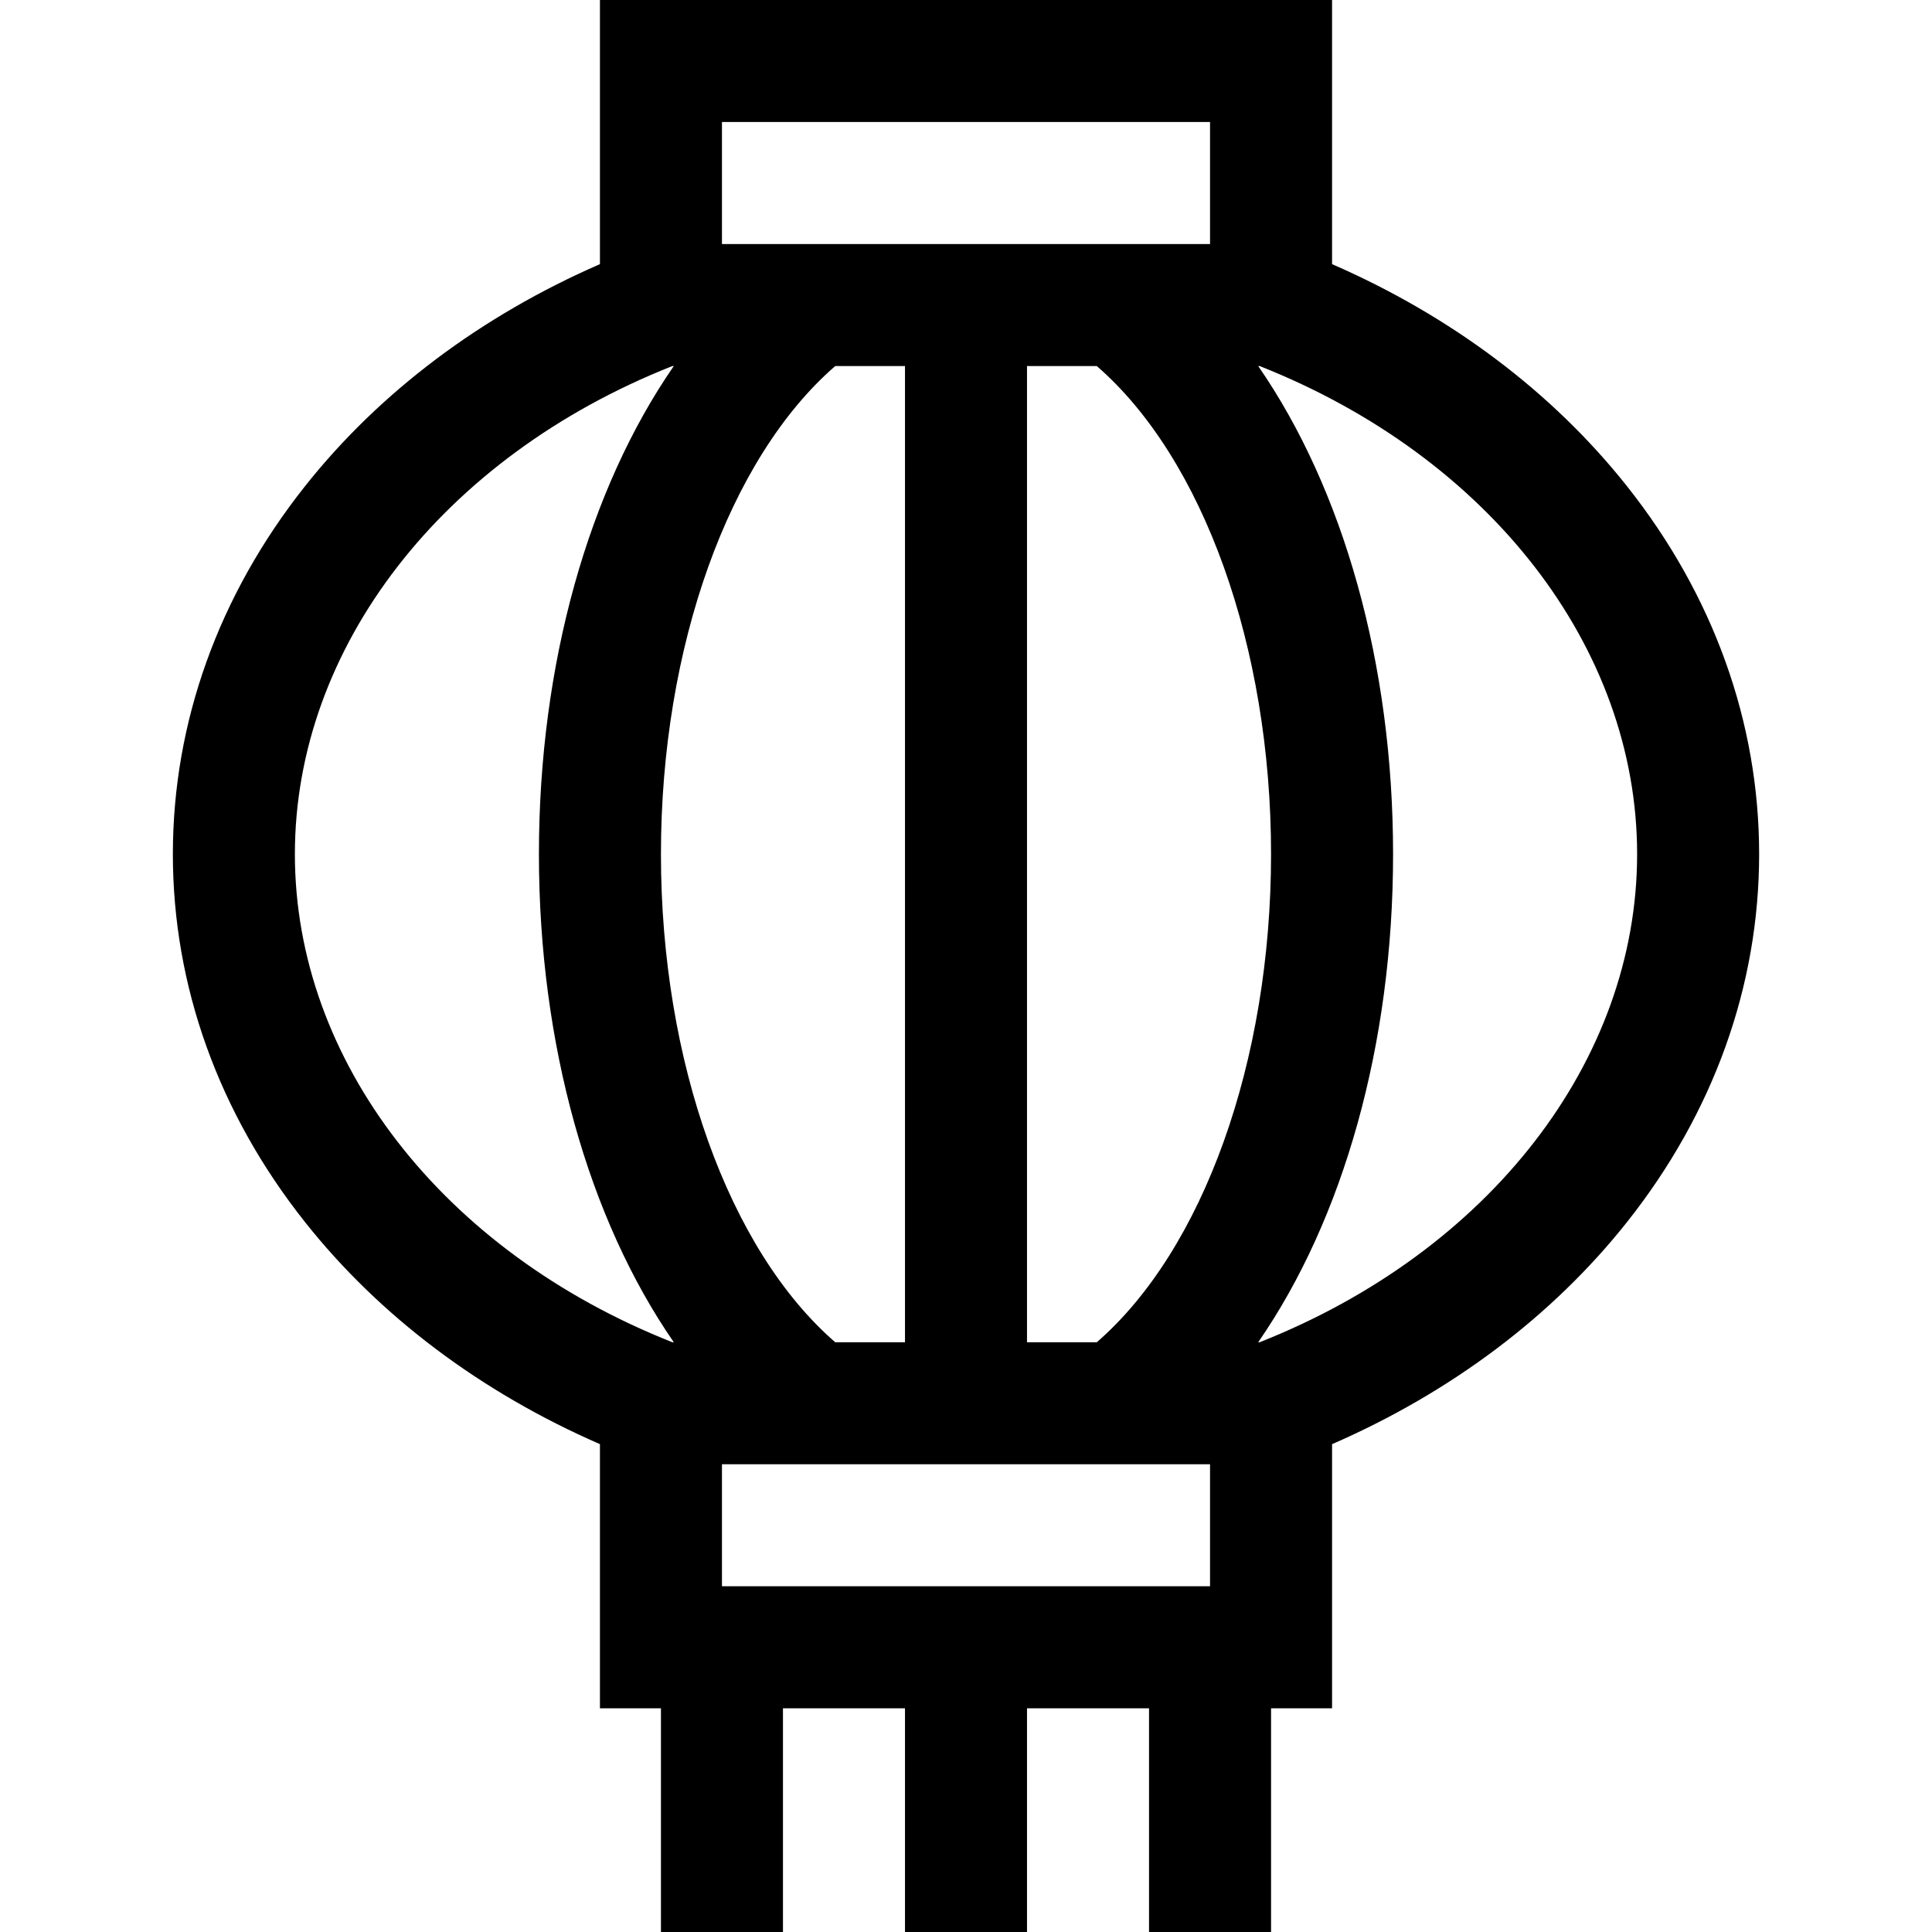
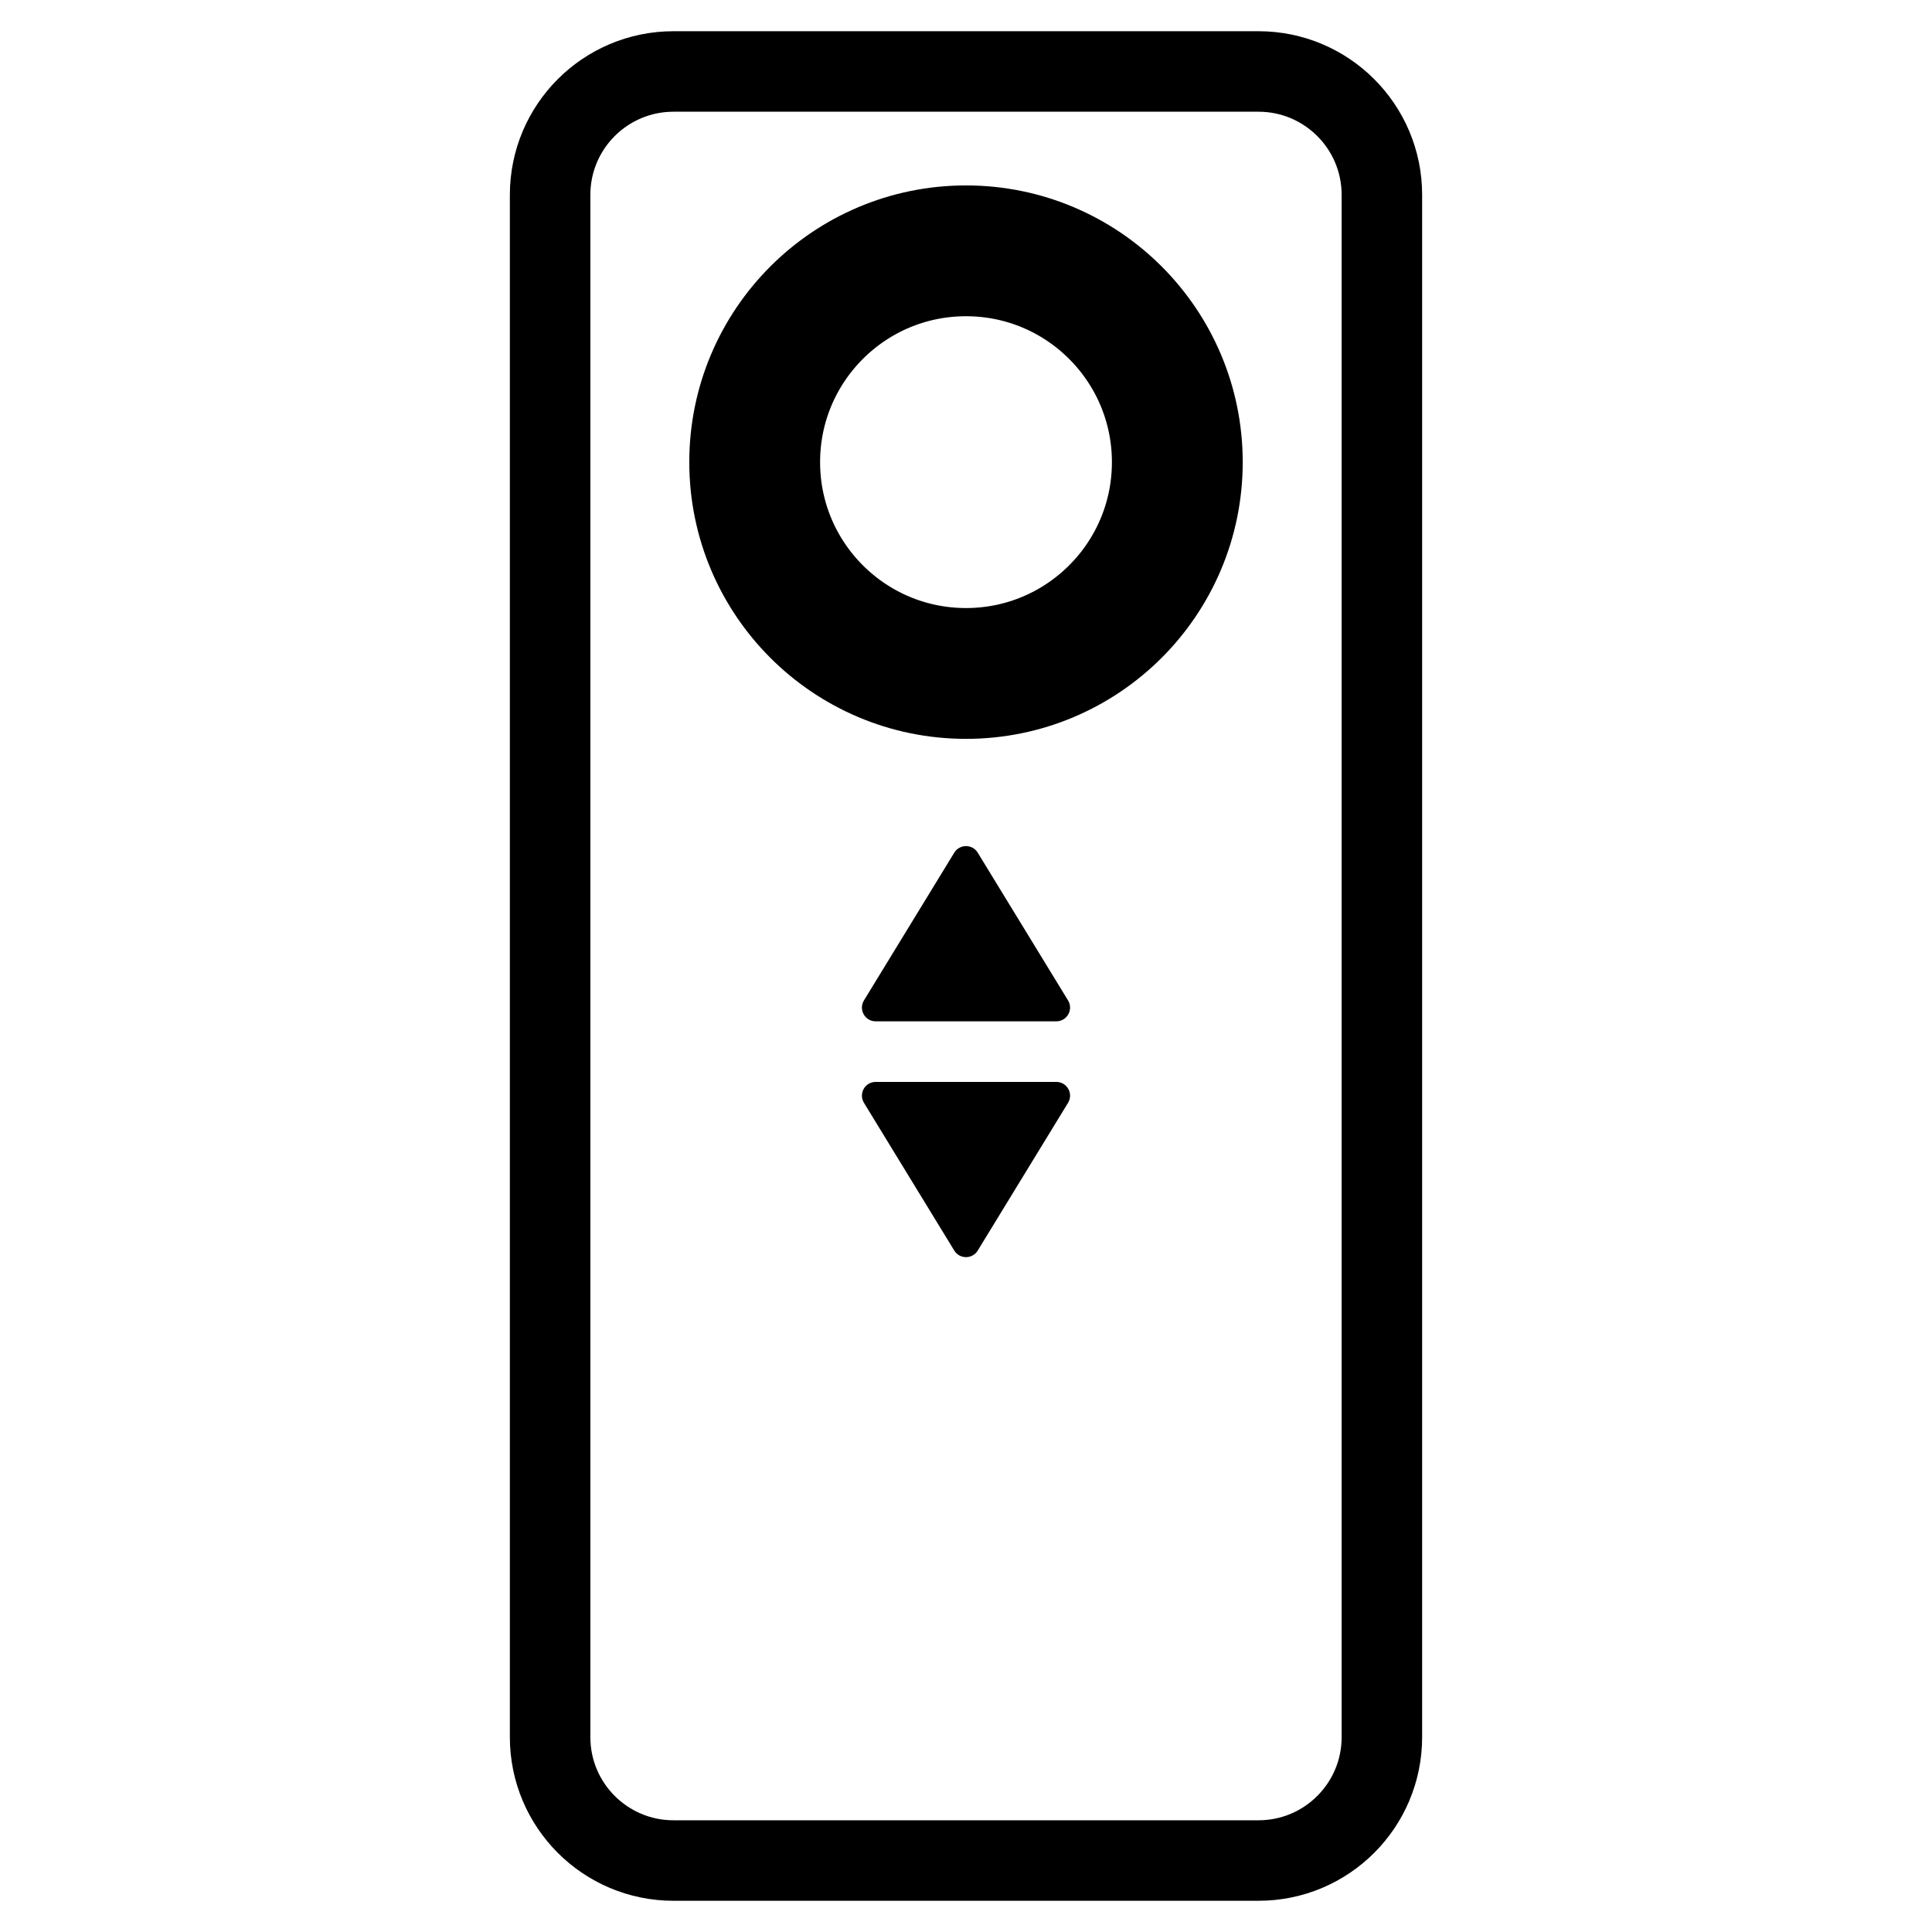
- <svg xmlns="http://www.w3.org/2000/svg" fill="#000000" height="800px" width="800px" version="1.1" id="Layer_1" viewBox="0 0 512 512" xml:space="preserve">
-   <g>
-     <g>
-       <path d="M431.144,128.815C411.375,103.893,384.511,83.728,353.01,70V0H158.99v69.998c-31.5,13.728-58.366,33.894-78.133,58.815    c-22.928,28.903-35.046,62.632-35.046,97.544s12.118,68.641,35.046,97.543c19.769,24.922,46.633,45.087,78.133,58.815v70h16.168    V512h32.337v-59.284h32.337V512h32.337v-59.284h32.337V512h32.337v-59.284h16.168v-69.998    c31.5-13.728,58.366-33.894,78.133-58.815c22.928-28.903,35.046-62.632,35.046-97.544S454.072,157.716,431.144,128.815z     M191.326,32.337h129.347v32.337H191.326V32.337z M336.842,226.358c0,54.921-17.988,104.868-46.177,129.347h-18.497V97.011h18.497    C318.854,121.489,336.842,171.437,336.842,226.358z M239.832,97.011v258.695h-18.497c-28.189-24.479-46.177-74.426-46.177-129.347    s17.988-104.868,46.177-129.347H239.832z M178.176,355.705c-60.867-24.069-100.029-74.572-100.029-129.347    S117.309,121.08,178.176,97.011h0.382c-22.551,32.614-35.737,78.902-35.737,129.347s13.186,96.733,35.737,129.347H178.176z     M320.674,420.379H191.326v-32.337h129.347V420.379z M333.824,355.705h-0.382c22.551-32.614,35.737-78.902,35.737-129.347    s-13.186-96.734-35.737-129.347h0.382c60.867,24.069,100.029,74.572,100.029,129.347S394.691,331.636,333.824,355.705z" />
-     </g>
-   </g>
+ <svg xmlns="http://www.w3.org/2000/svg" width="960" height="960" viewBox="0 0 960 960" version="1.1" id="svg1" xml:space="preserve">
+   <path d="m 475.003,424.199 c 2.284,-3.736 7.71,-3.736 9.993,0 l 44.876,73.408 c 2.386,3.903 -0.423,8.911 -4.997,8.911 h -89.75 c -4.574,0 -7.383,-5.009 -4.997,-8.911 z" stroke="#000" stroke-width="1.952" id="up" />
+   <path d="m 475.003,620.889 c 2.284,3.736 7.71,3.736 9.993,0 l 44.876,-73.408 c 2.386,-3.903 -0.423,-8.911 -4.997,-8.911 h -89.75 c -4.574,0 -7.383,5.009 -4.997,8.911 z" stroke="#000" stroke-width="1.952" id="down" />
+   <circle cx="480" cy="229.635" id="button_round" style="fill:none;stroke:#000;stroke-width:65;stroke-opacity:1" r="105" />
+   <rect x="273.348" y="35.514" width="413.303" height="888.972" rx="61.308" stroke="#000" stroke-width="40" id="border" style="fill-opacity:0" />
</svg>
